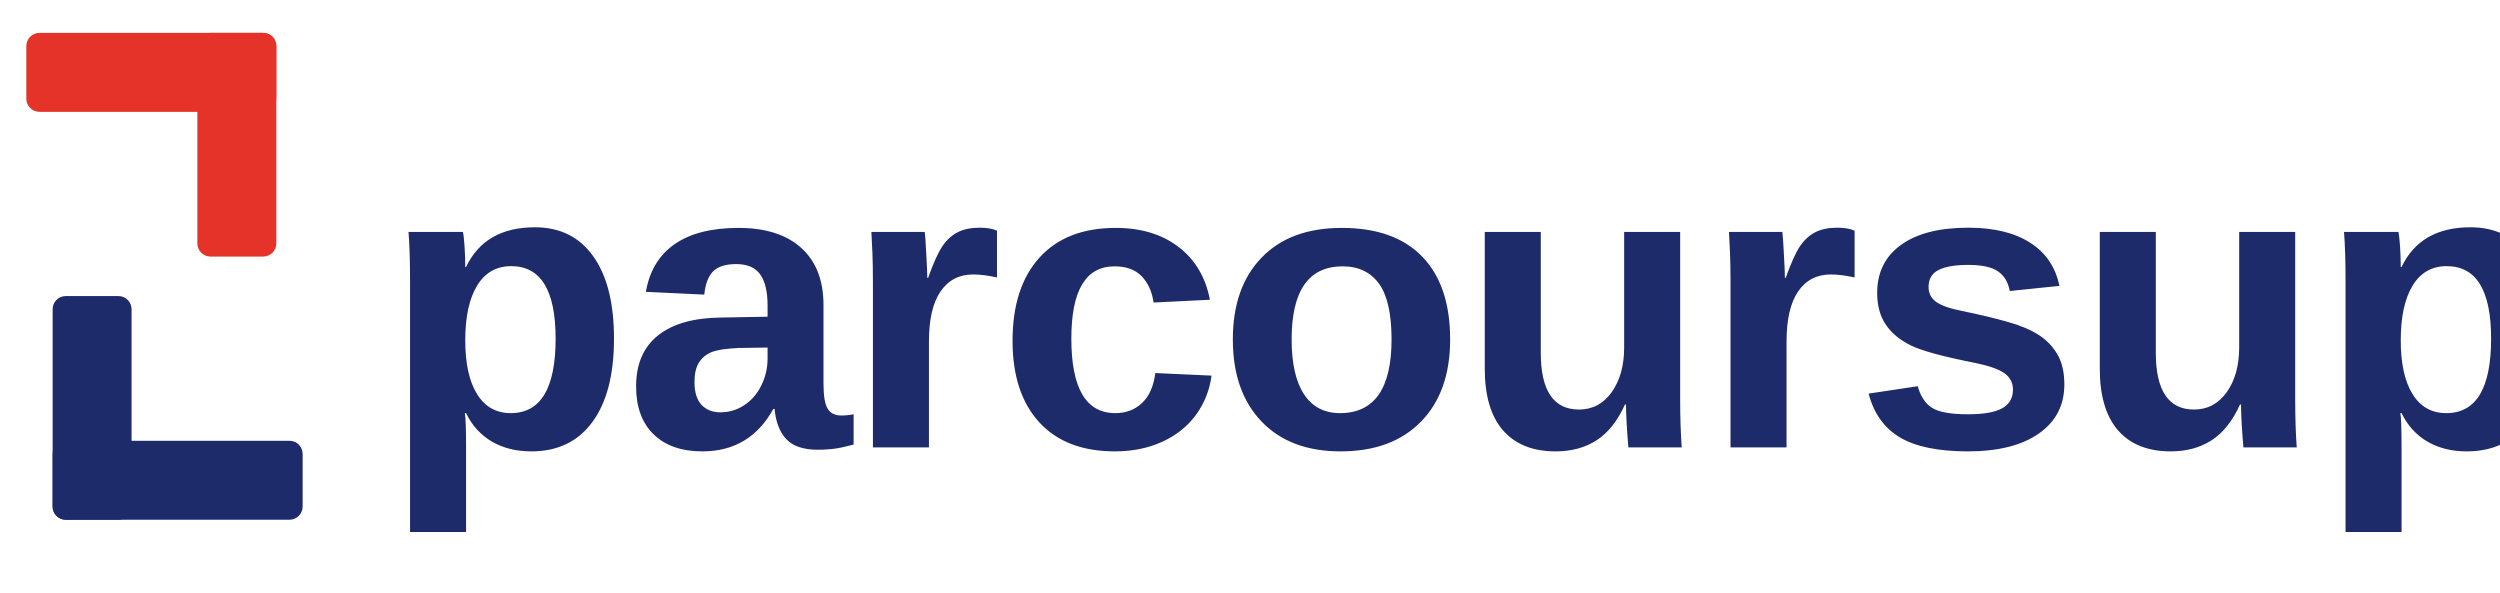
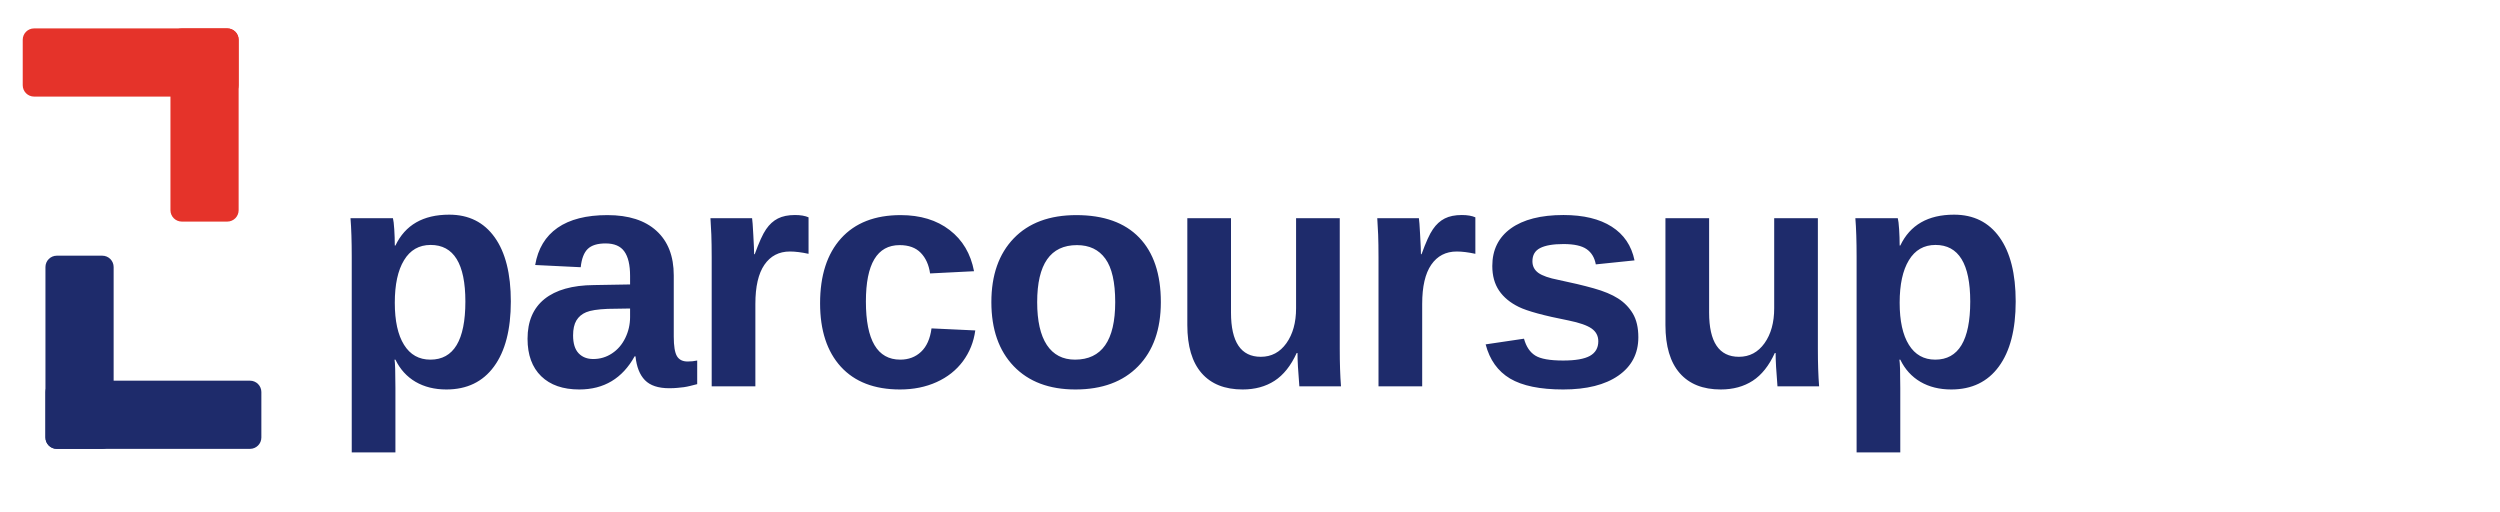
- <svg xmlns="http://www.w3.org/2000/svg" viewBox="0 0 380 90" width="380" height="90">
+ <svg xmlns="http://www.w3.org/2000/svg" viewBox="0 0 440 90" width="440" height="90">
  <rect x="4" y="5" width="38" height="12" rx="2" ry="2" fill="#E5332A" />
  <rect x="30" y="5" width="12" height="34" rx="2" ry="2" fill="#E5332A" />
  <rect x="8" y="45" width="12" height="34" rx="2" ry="2" fill="#1E2B6B" />
  <rect x="8" y="67" width="38" height="12" rx="2" ry="2" fill="#1E2B6B" />
-   <text x="58" y="68" font-family="'Arial Rounded MT Bold', 'Helvetica Rounded', 'Nunito', 'Segoe UI', Arial, sans-serif" font-size="62" font-weight="900" fill="#1E2B6B" letter-spacing="-1">parcoursup</text>
+   <text x="58" y="68" font-family="'Arial Rounded MT Bold', 'Helvetica Rounded', 'Nunito', 'Segoe UI', Arial, sans-serif" font-size="56" font-weight="900" fill="#1E2B6B" letter-spacing="-1">parcoursup</text>
</svg>
